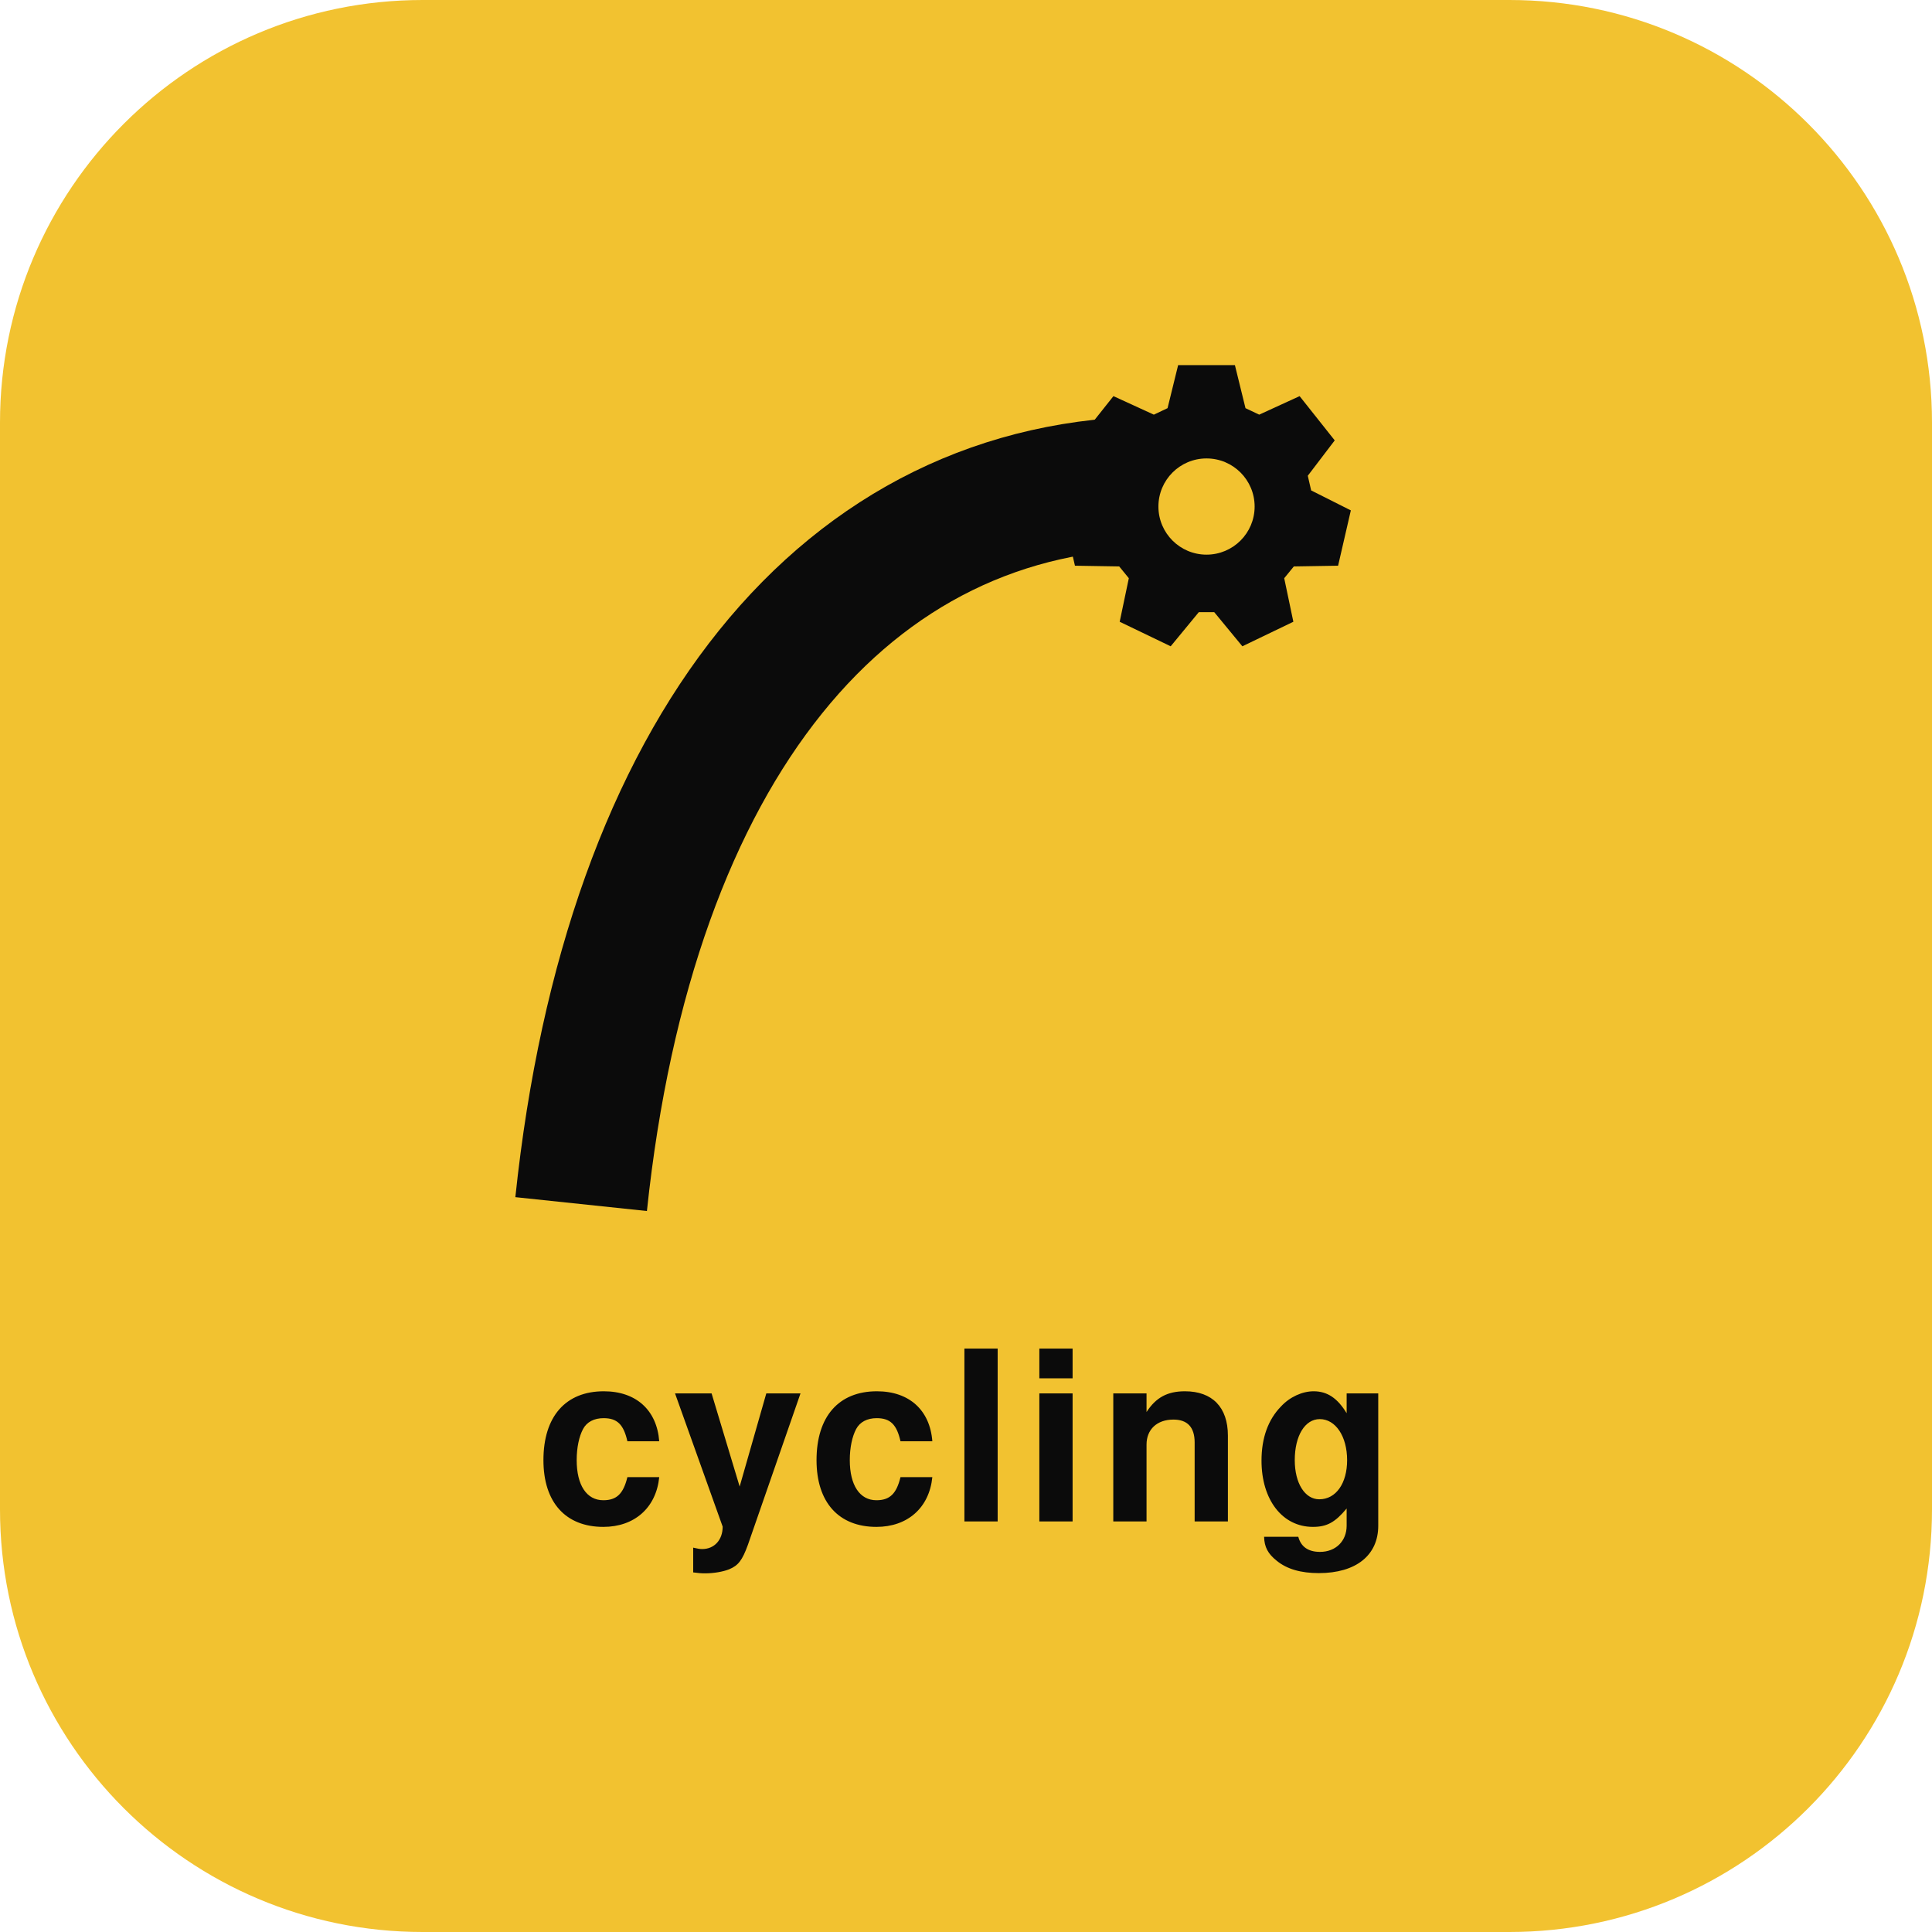
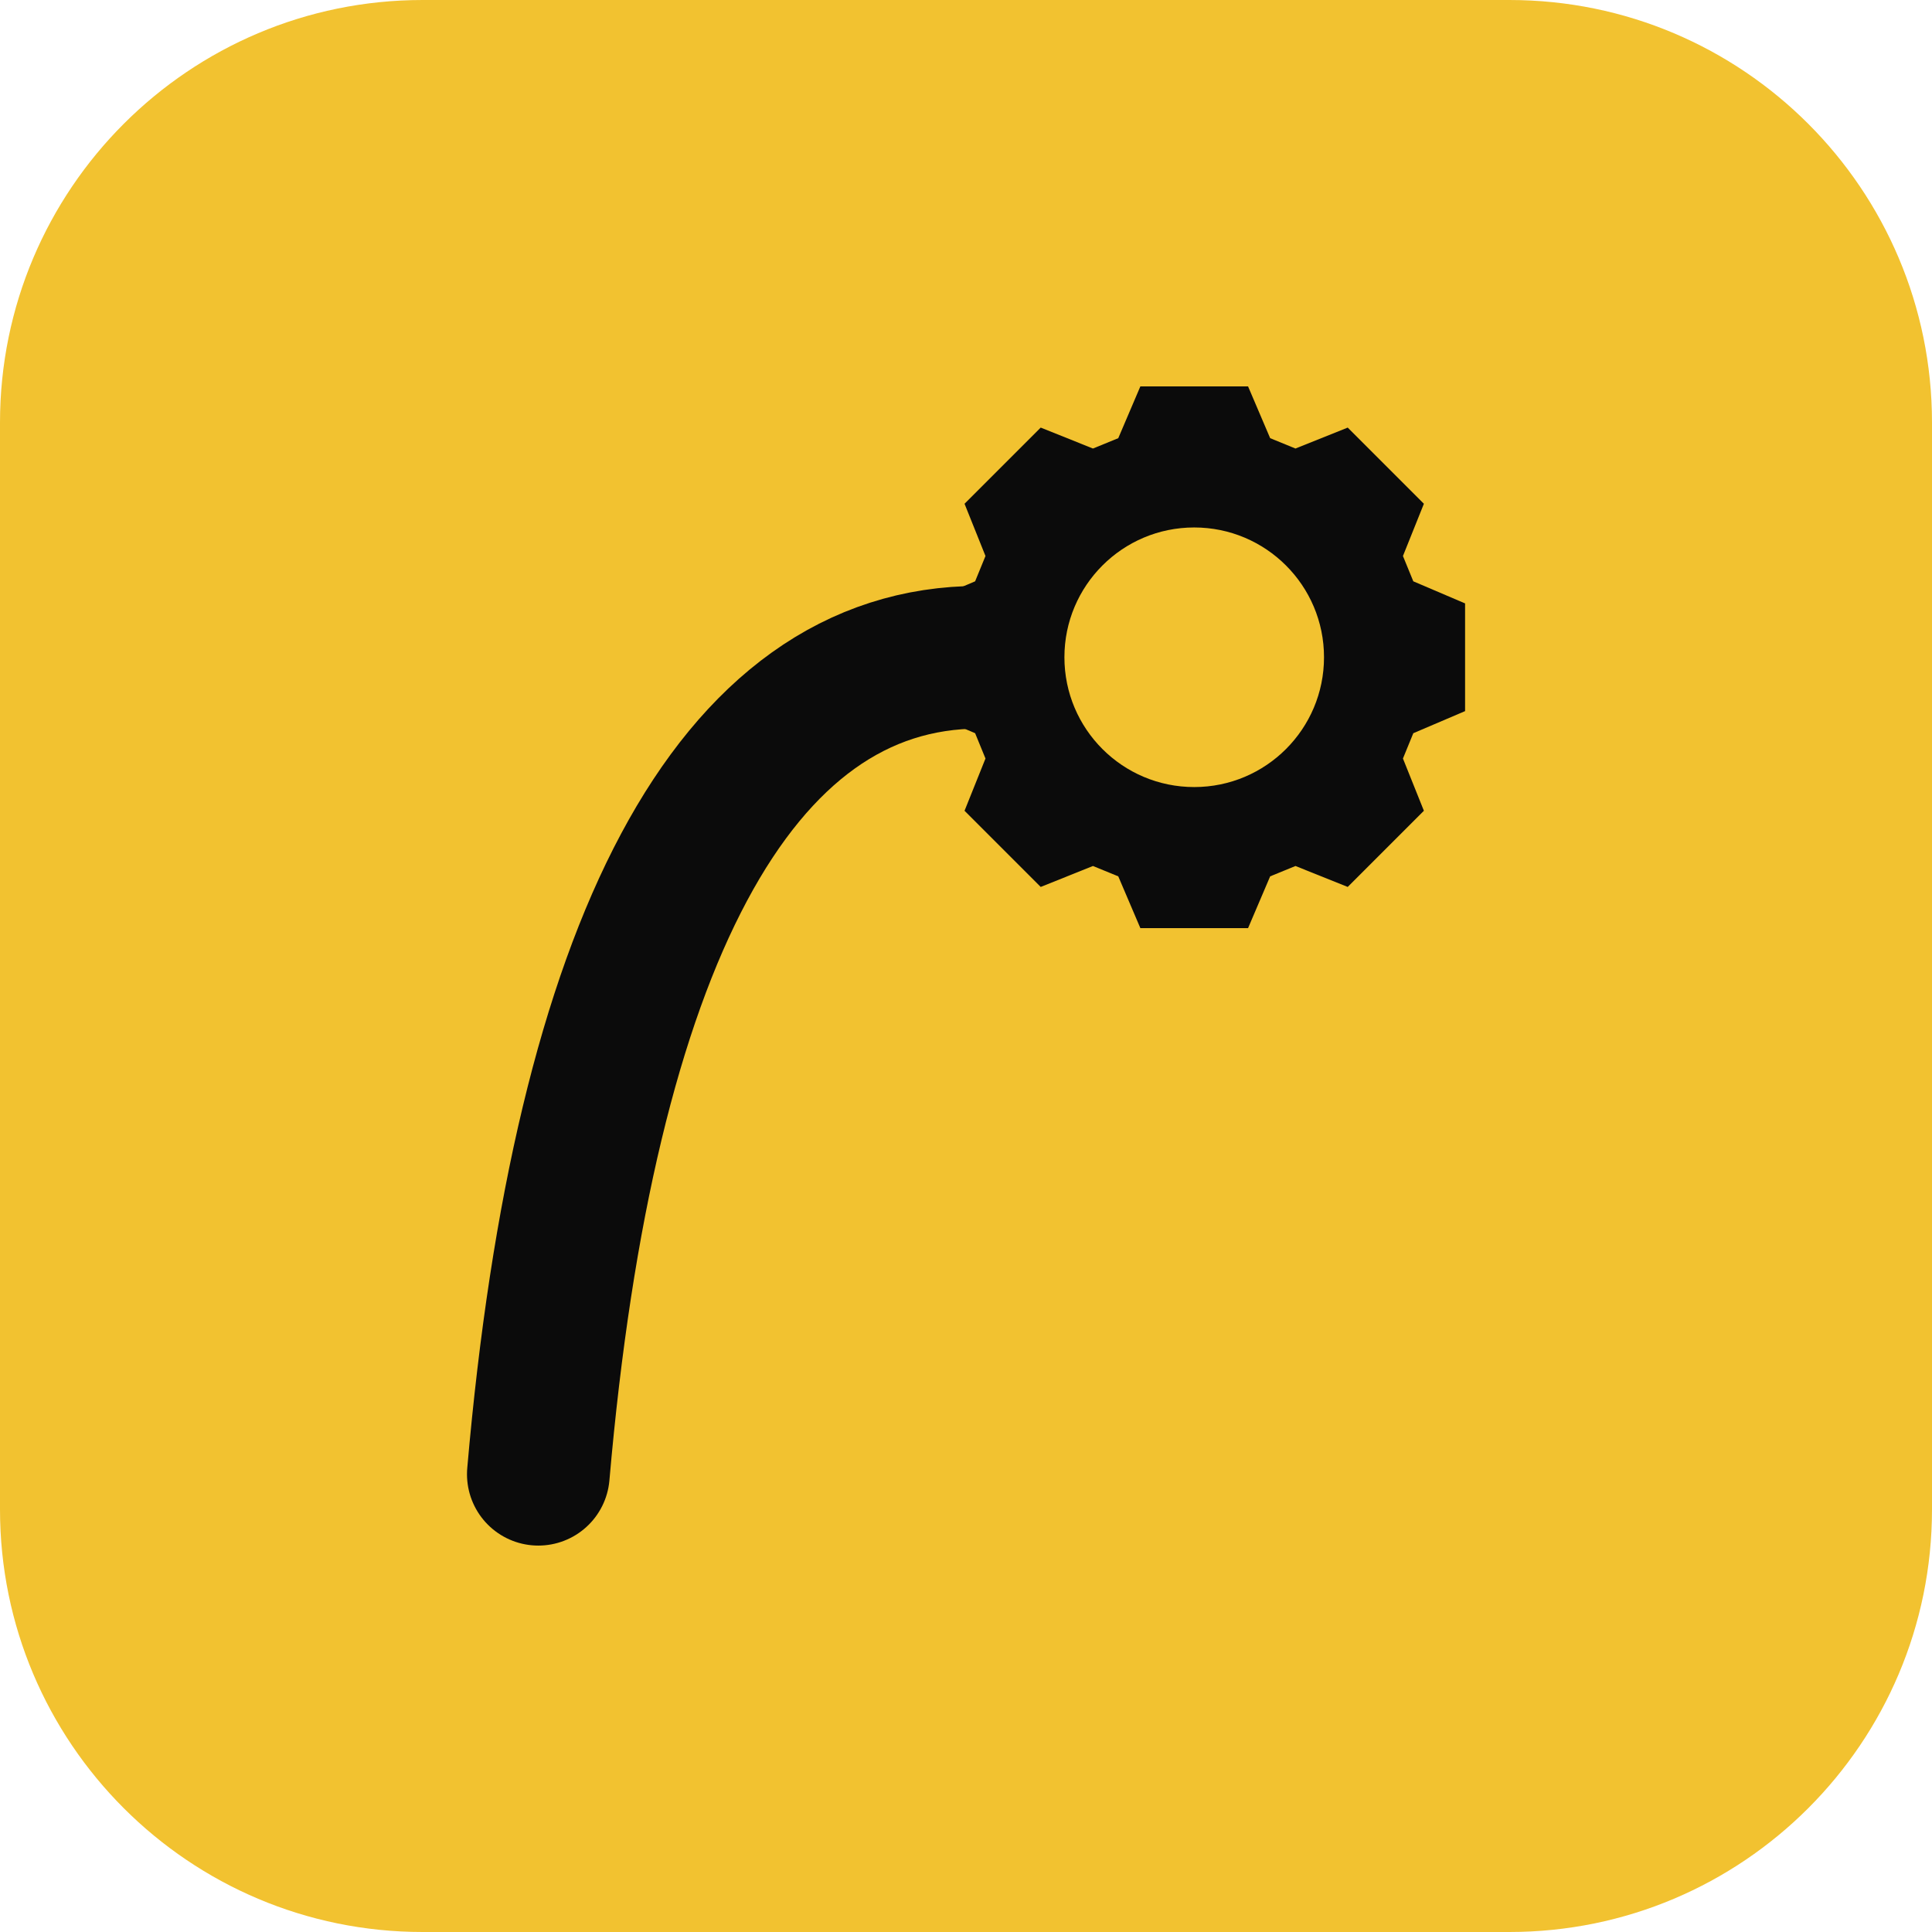
<svg xmlns="http://www.w3.org/2000/svg" viewBox="0 0 128 128">
  <rect width="128" height="128" rx="28" fill="#F2C230" />
-   <g id="mark" transform="translate(28.94 16.03) scale(1.5936)">
-     <path d="M6 40C8 21 17 10 30 10" fill="none" stroke="#0B0B0B" stroke-width="5.5" />
-     <path d="M30.38 6.91 L30.82 5.12 L33.18 5.12 L33.62 6.91 L34.19 7.18 L35.87 6.41 L37.33 8.25 L36.21 9.72 L36.35 10.33 L38.00 11.16 L37.47 13.46 L35.63 13.49 L35.23 13.98 L35.61 15.79 L33.49 16.81 L32.32 15.39 L31.68 15.39 L30.51 16.81 L28.39 15.79 L28.77 13.98 L28.37 13.49 L26.53 13.46 L26.00 11.16 L27.65 10.33 L27.79 9.72 L26.67 8.25 L28.13 6.41 L29.81 7.18 Z M34.00 11.00 A2.0 2.0 0 1 0 30.00 11.00 A2.0 2.0 0 1 0 34.00 11.00 Z" fill="#0B0B0B" fill-rule="evenodd" />
+   <g id="mark" transform="translate(27.28 32.11) scale(1.5247)">
+     <path d="M5.5 43C7.5 20 14 7.5 24.66 7.5" fill="none" stroke="#0B0B0B" stroke-width="6.2" stroke-linecap="round" />
+     <path d="M30.70 -2.02 L31.66 -4.27 L36.34 -4.27 L37.30 -2.02 L38.40 -1.57 L40.67 -2.48 L43.98 0.83 L43.07 3.10 L43.52 4.20 L45.77 5.16 L45.77 9.84 L43.52 10.80 L43.07 11.90 L43.98 14.17 L40.67 17.48 L38.40 16.57 L37.30 17.02 L36.34 19.27 L31.66 19.27 L30.70 17.02 L29.60 16.57 L27.33 17.48 L24.02 14.17 L24.93 11.90 L24.48 10.80 L22.23 9.84 L22.23 5.16 L24.48 4.20 L24.93 3.10 L24.02 0.83 L27.33 -2.48 L29.60 -1.57 Z M39.64 7.50 A5.64 5.64 0 1 0 28.36 7.50 A5.64 5.64 0 1 0 39.64 7.50 Z" fill="#0B0B0B" fill-rule="evenodd" />
  </g>
-   <text id="word" x="64" y="100.8" text-anchor="middle" fill="#0B0B0B" font-family="Helvetica Neue, Helvetica, Arial, sans-serif" font-size="15.7" font-weight="600" letter-spacing="0.6">cycling</text>
</svg>
